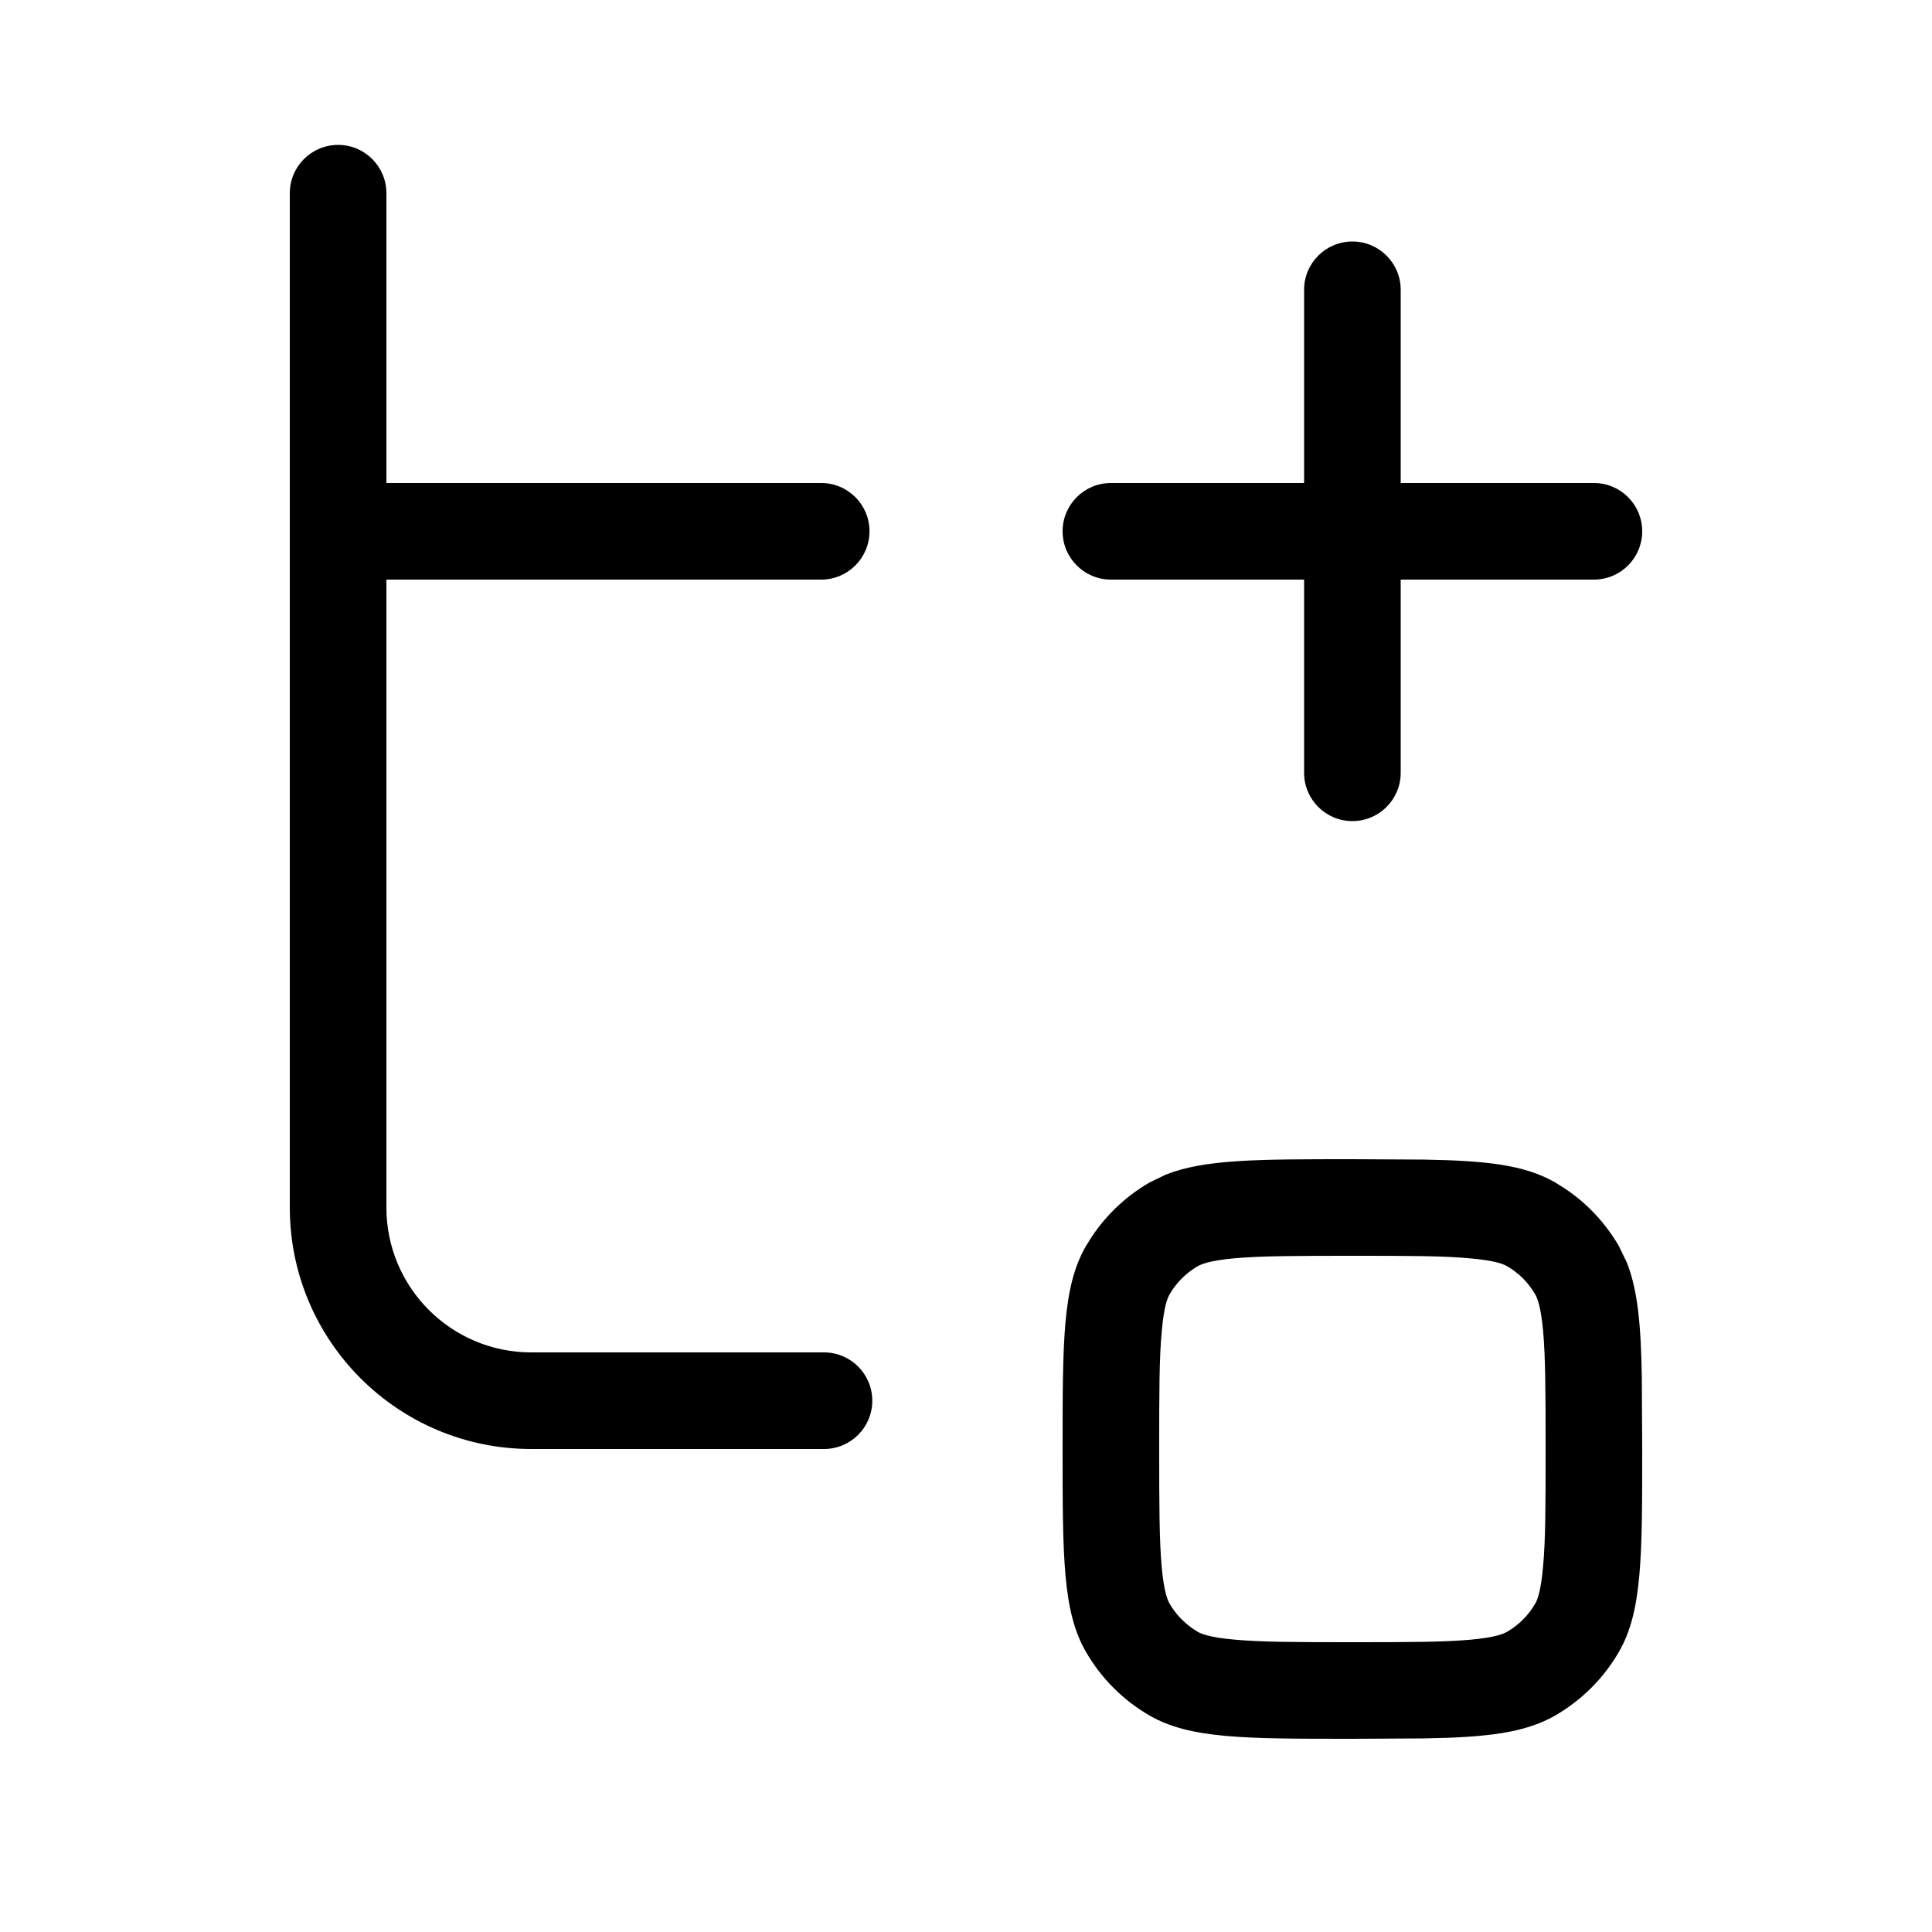
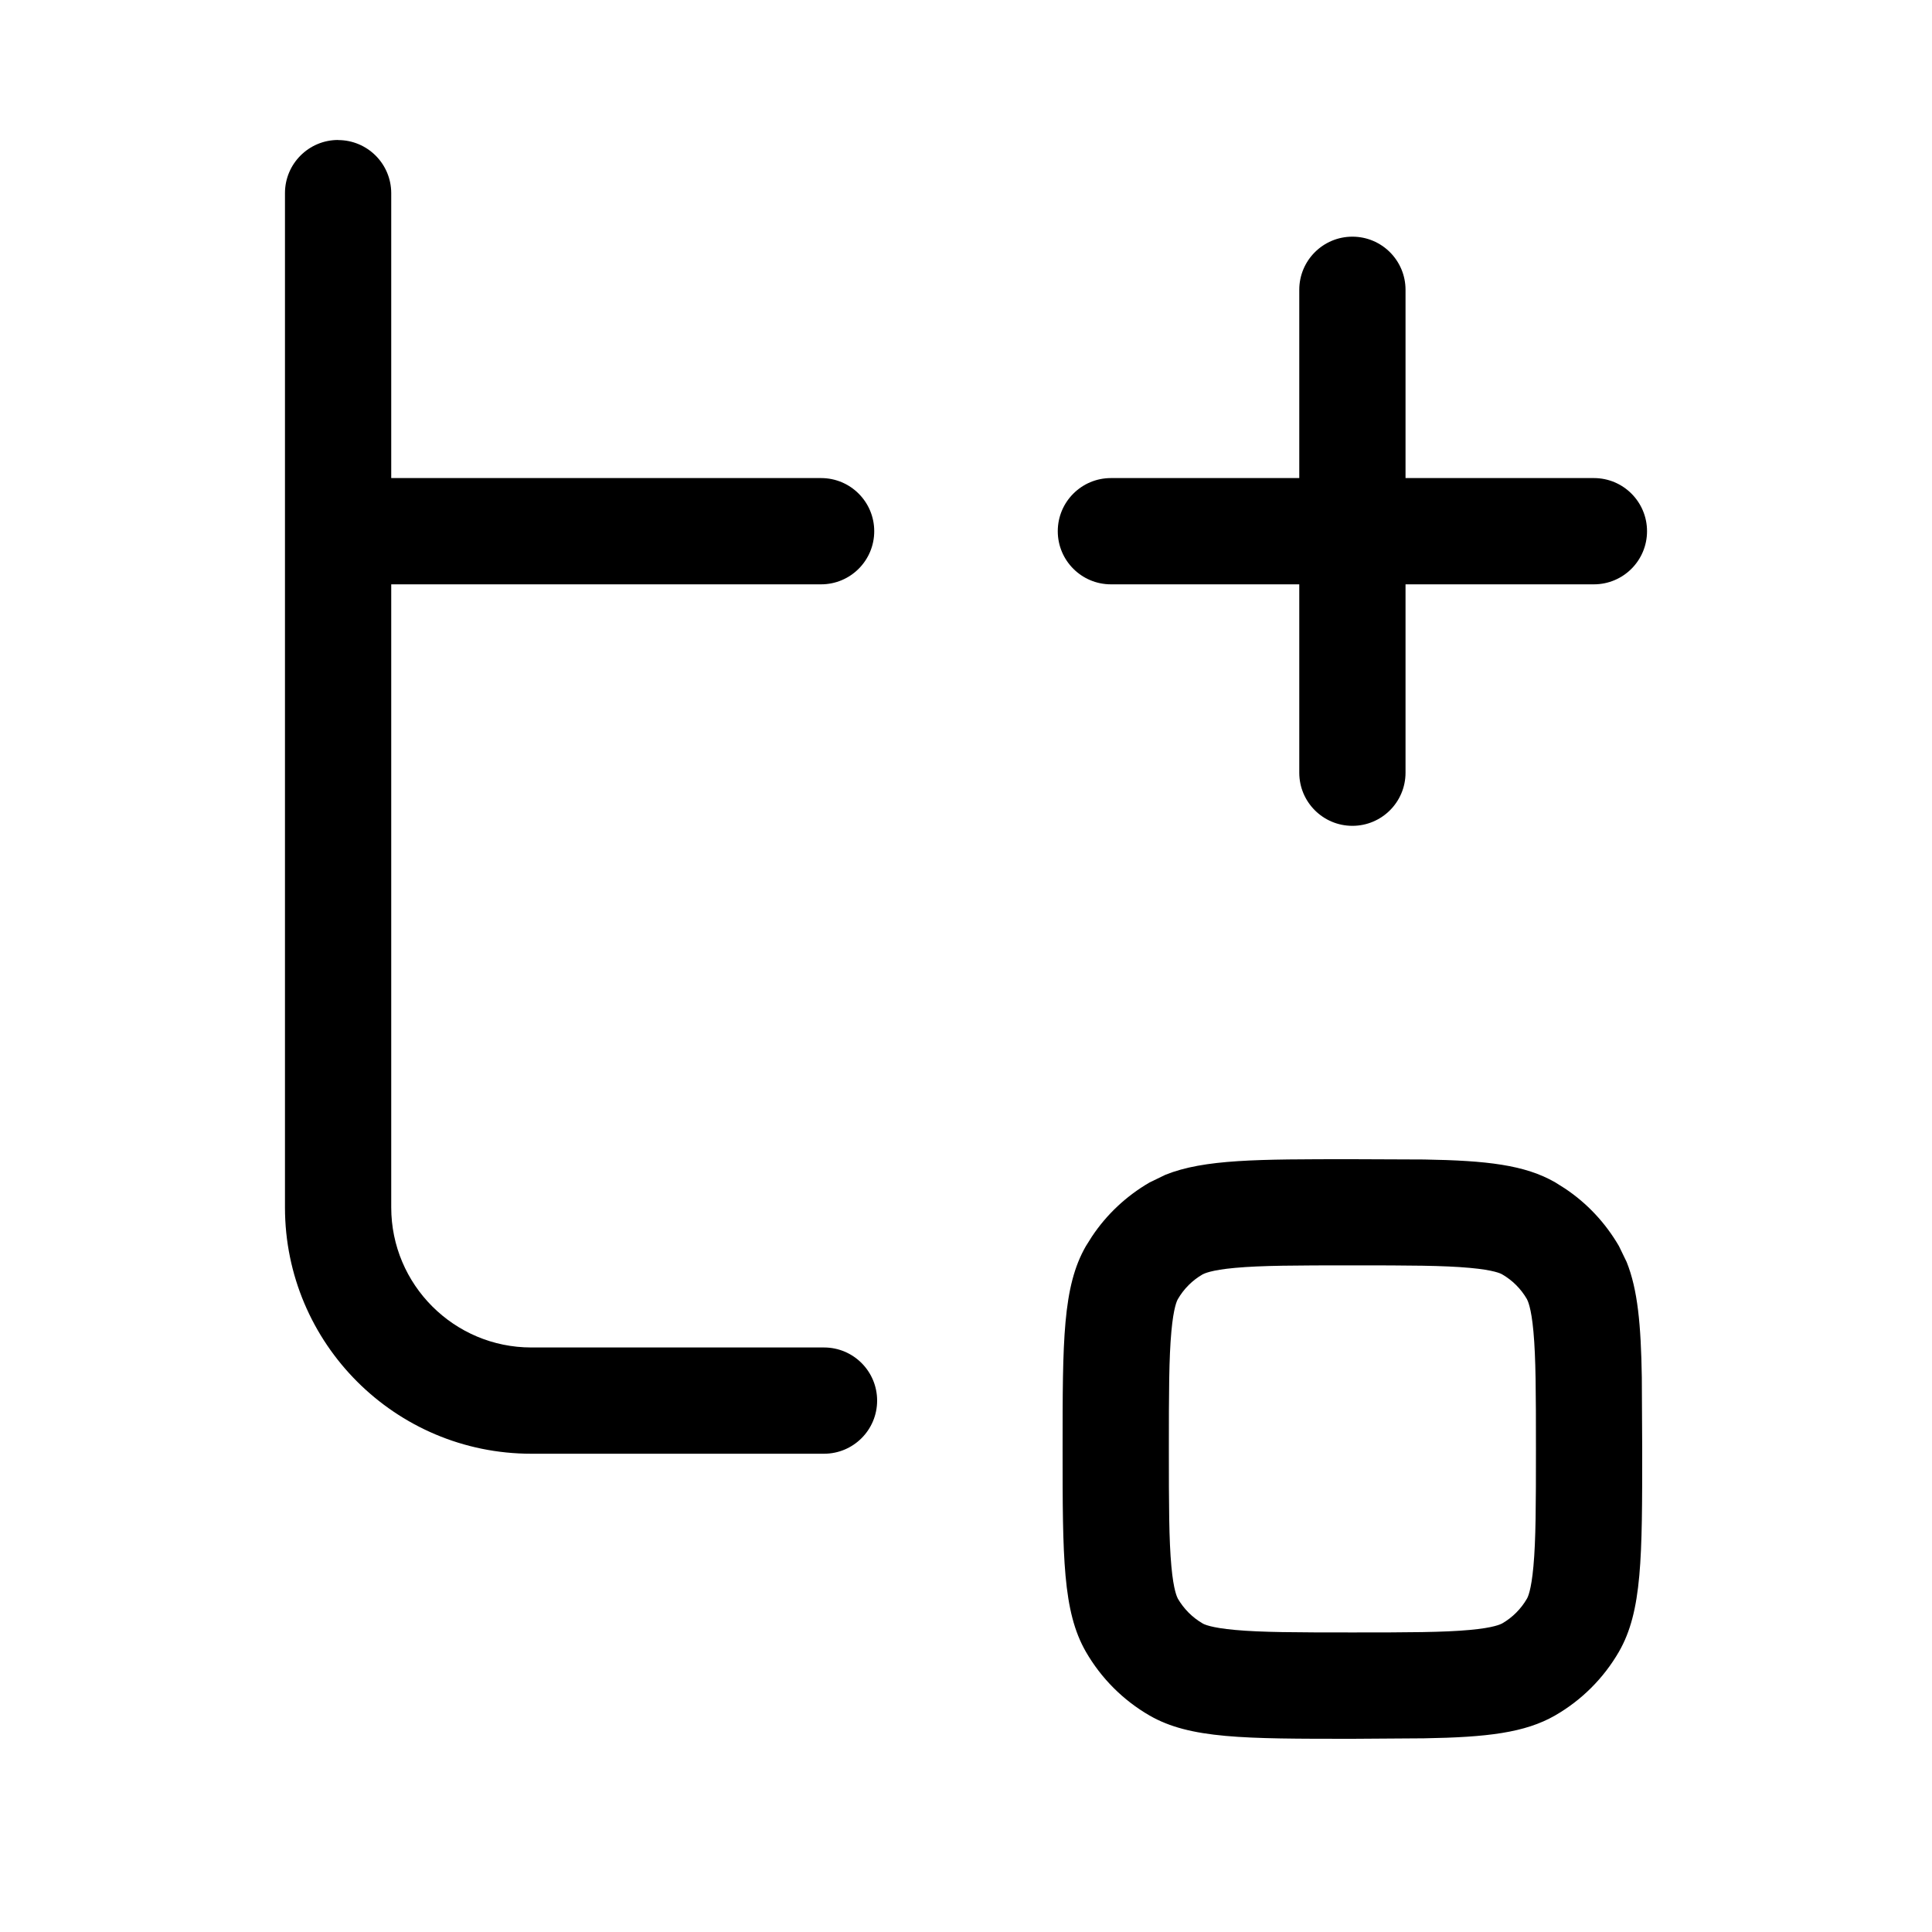
<svg xmlns="http://www.w3.org/2000/svg" width="20" height="20" fill="currentColor">
-   <path fill="currentColor" fill-rule="evenodd" d="M14.742 12.004c.65.011 1.044.056 1.358.237l.1.063c.23.153.42.357.559.596l.08.165c.115.287.148.65.157 1.193L17 15c0 1.121 0 1.682-.241 2.1a1.8 1.8 0 0 1-.66.659c-.313.18-.706.226-1.357.237L14 18c-1.121 0-1.682 0-2.1-.241a1.8 1.8 0 0 1-.659-.66C11.001 16.683 11 16.122 11 15s0-1.682.241-2.1l.063-.1c.153-.23.357-.42.596-.559l.165-.08C12.467 12 13.019 12 14 12zM14 13c-.58 0-.947.001-1.224.026-.262.024-.344.063-.376.081a.8.8 0 0 0-.293.293c-.018.032-.057.114-.08.376C12 14.053 12 14.421 12 15c0 .58.001.947.026 1.224.024.262.063.344.081.376.07.121.172.222.293.293.032.018.114.057.376.08.277.026.645.027 1.224.027.58 0 .947-.001 1.224-.026.262-.024.344-.063.376-.081a.8.8 0 0 0 .293-.293c.018-.032.057-.114.08-.376C16 15.947 16 15.579 16 15c0-.58-.001-.947-.026-1.224-.024-.262-.063-.344-.081-.376a.8.8 0 0 0-.293-.293c-.032-.018-.114-.057-.376-.08C14.947 13 14.579 13 14 13" clip-rule="evenodd" />
-   <path fill="currentColor" d="M3.5 1.5A.5.5 0 0 1 4 2v3h4.501a.5.5 0 0 1 0 1H4v6.5A1.5 1.5 0 0 0 5.5 14h3.03a.5.5 0 0 1 0 1H5.5A2.5 2.5 0 0 1 3 12.5V2a.5.5 0 0 1 .5-.5m10.5 1a.5.5 0 0 1 .5.5v2h2a.5.5 0 0 1 0 1h-2v2a.5.5 0 0 1-1 0V6h-2a.5.5 0 0 1 0-1h2V3a.5.5 0 0 1 .5-.5" />
+   <path fill="currentColor" fill-rule="evenodd" d="M14.742 12.003c.65.011 1.044.056 1.358.237l.1.063c.23.153.42.357.559.596l.08.165c.115.287.148.65.157 1.193l.004.742c0 1.121 0 1.682-.241 2.1a1.8 1.8 0 0 1-.66.659c-.313.18-.706.226-1.357.237L14 18c-1.121 0-1.682 0-2.1-.241a1.8 1.8 0 0 1-.659-.66C11.001 16.682 11 16.12 11 15s0-1.682.241-2.1l.063-.1c.153-.23.357-.42.596-.559l.165-.08C12.467 12 13.019 12 14 12zM14 13.099c-.581 0-.943.001-1.215.026-.254.023-.32.06-.335.067a.7.7 0 0 0-.257.257c-.008.014-.044.081-.067.335-.025.272-.026.634-.026 1.215s.001.943.026 1.215c.023.254.06.32.067.335.062.106.15.195.257.257.014.008.081.044.335.067.272.025.634.026 1.215.026s.943-.001 1.215-.026c.254-.023.32-.06.335-.067a.7.7 0 0 0 .257-.257c.008-.014.044-.081.067-.335.025-.272.026-.634.026-1.215s-.001-.943-.026-1.215c-.023-.254-.06-.32-.067-.335a.7.7 0 0 0-.257-.257c-.014-.008-.081-.044-.335-.067-.272-.025-.634-.026-1.215-.026" clip-rule="evenodd" />
+   <path fill="currentColor" d="M3.5 1.45a.55.55 0 0 1 .55.549v2.95H8.5a.55.55 0 0 1 0 1.1H4.05v6.45c0 .8.65 1.45 1.45 1.45h3.03a.55.55 0 0 1 0 1.1H5.5a2.55 2.55 0 0 1-2.55-2.55v-10.5a.55.55 0 0 1 .55-.55M14 2.45a.55.55 0 0 1 .55.549v1.95h1.95a.55.55 0 1 1 0 1.1h-1.95v1.95a.55.55 0 1 1-1.1 0v-1.95H11.5a.55.55 0 1 1 0-1.1h1.95V3a.55.55 0 0 1 .55-.55" />
</svg>
